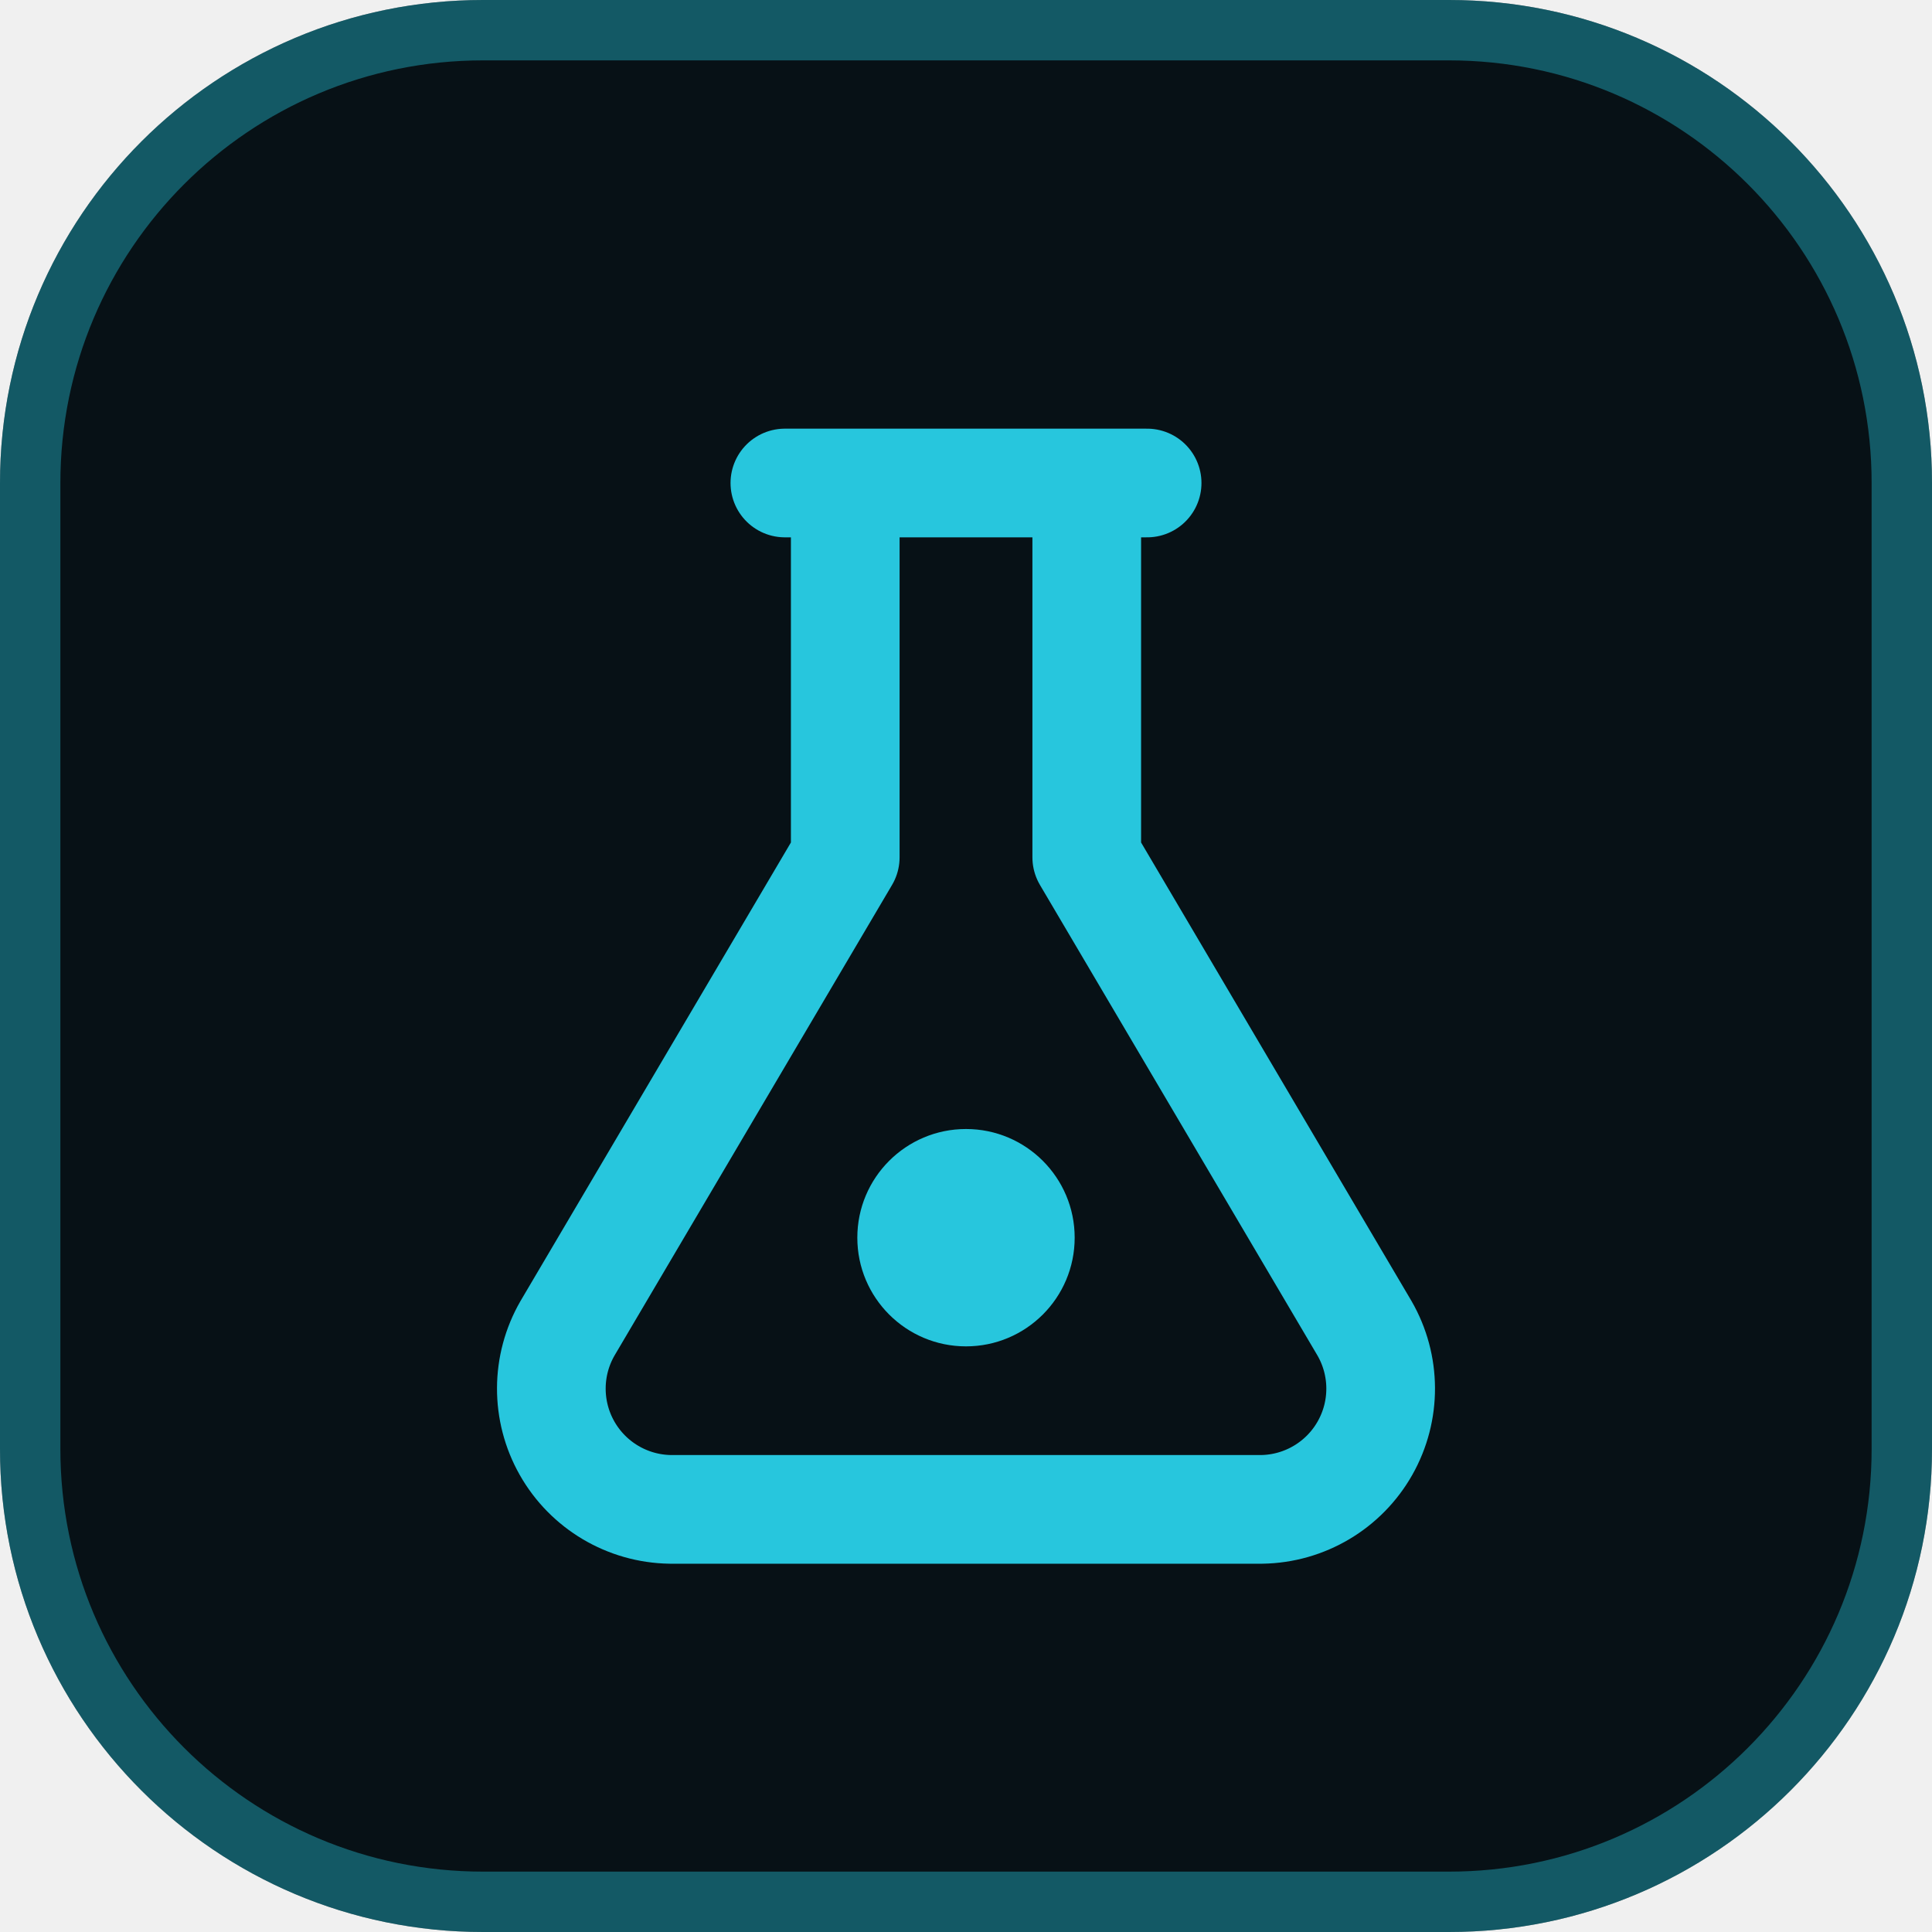
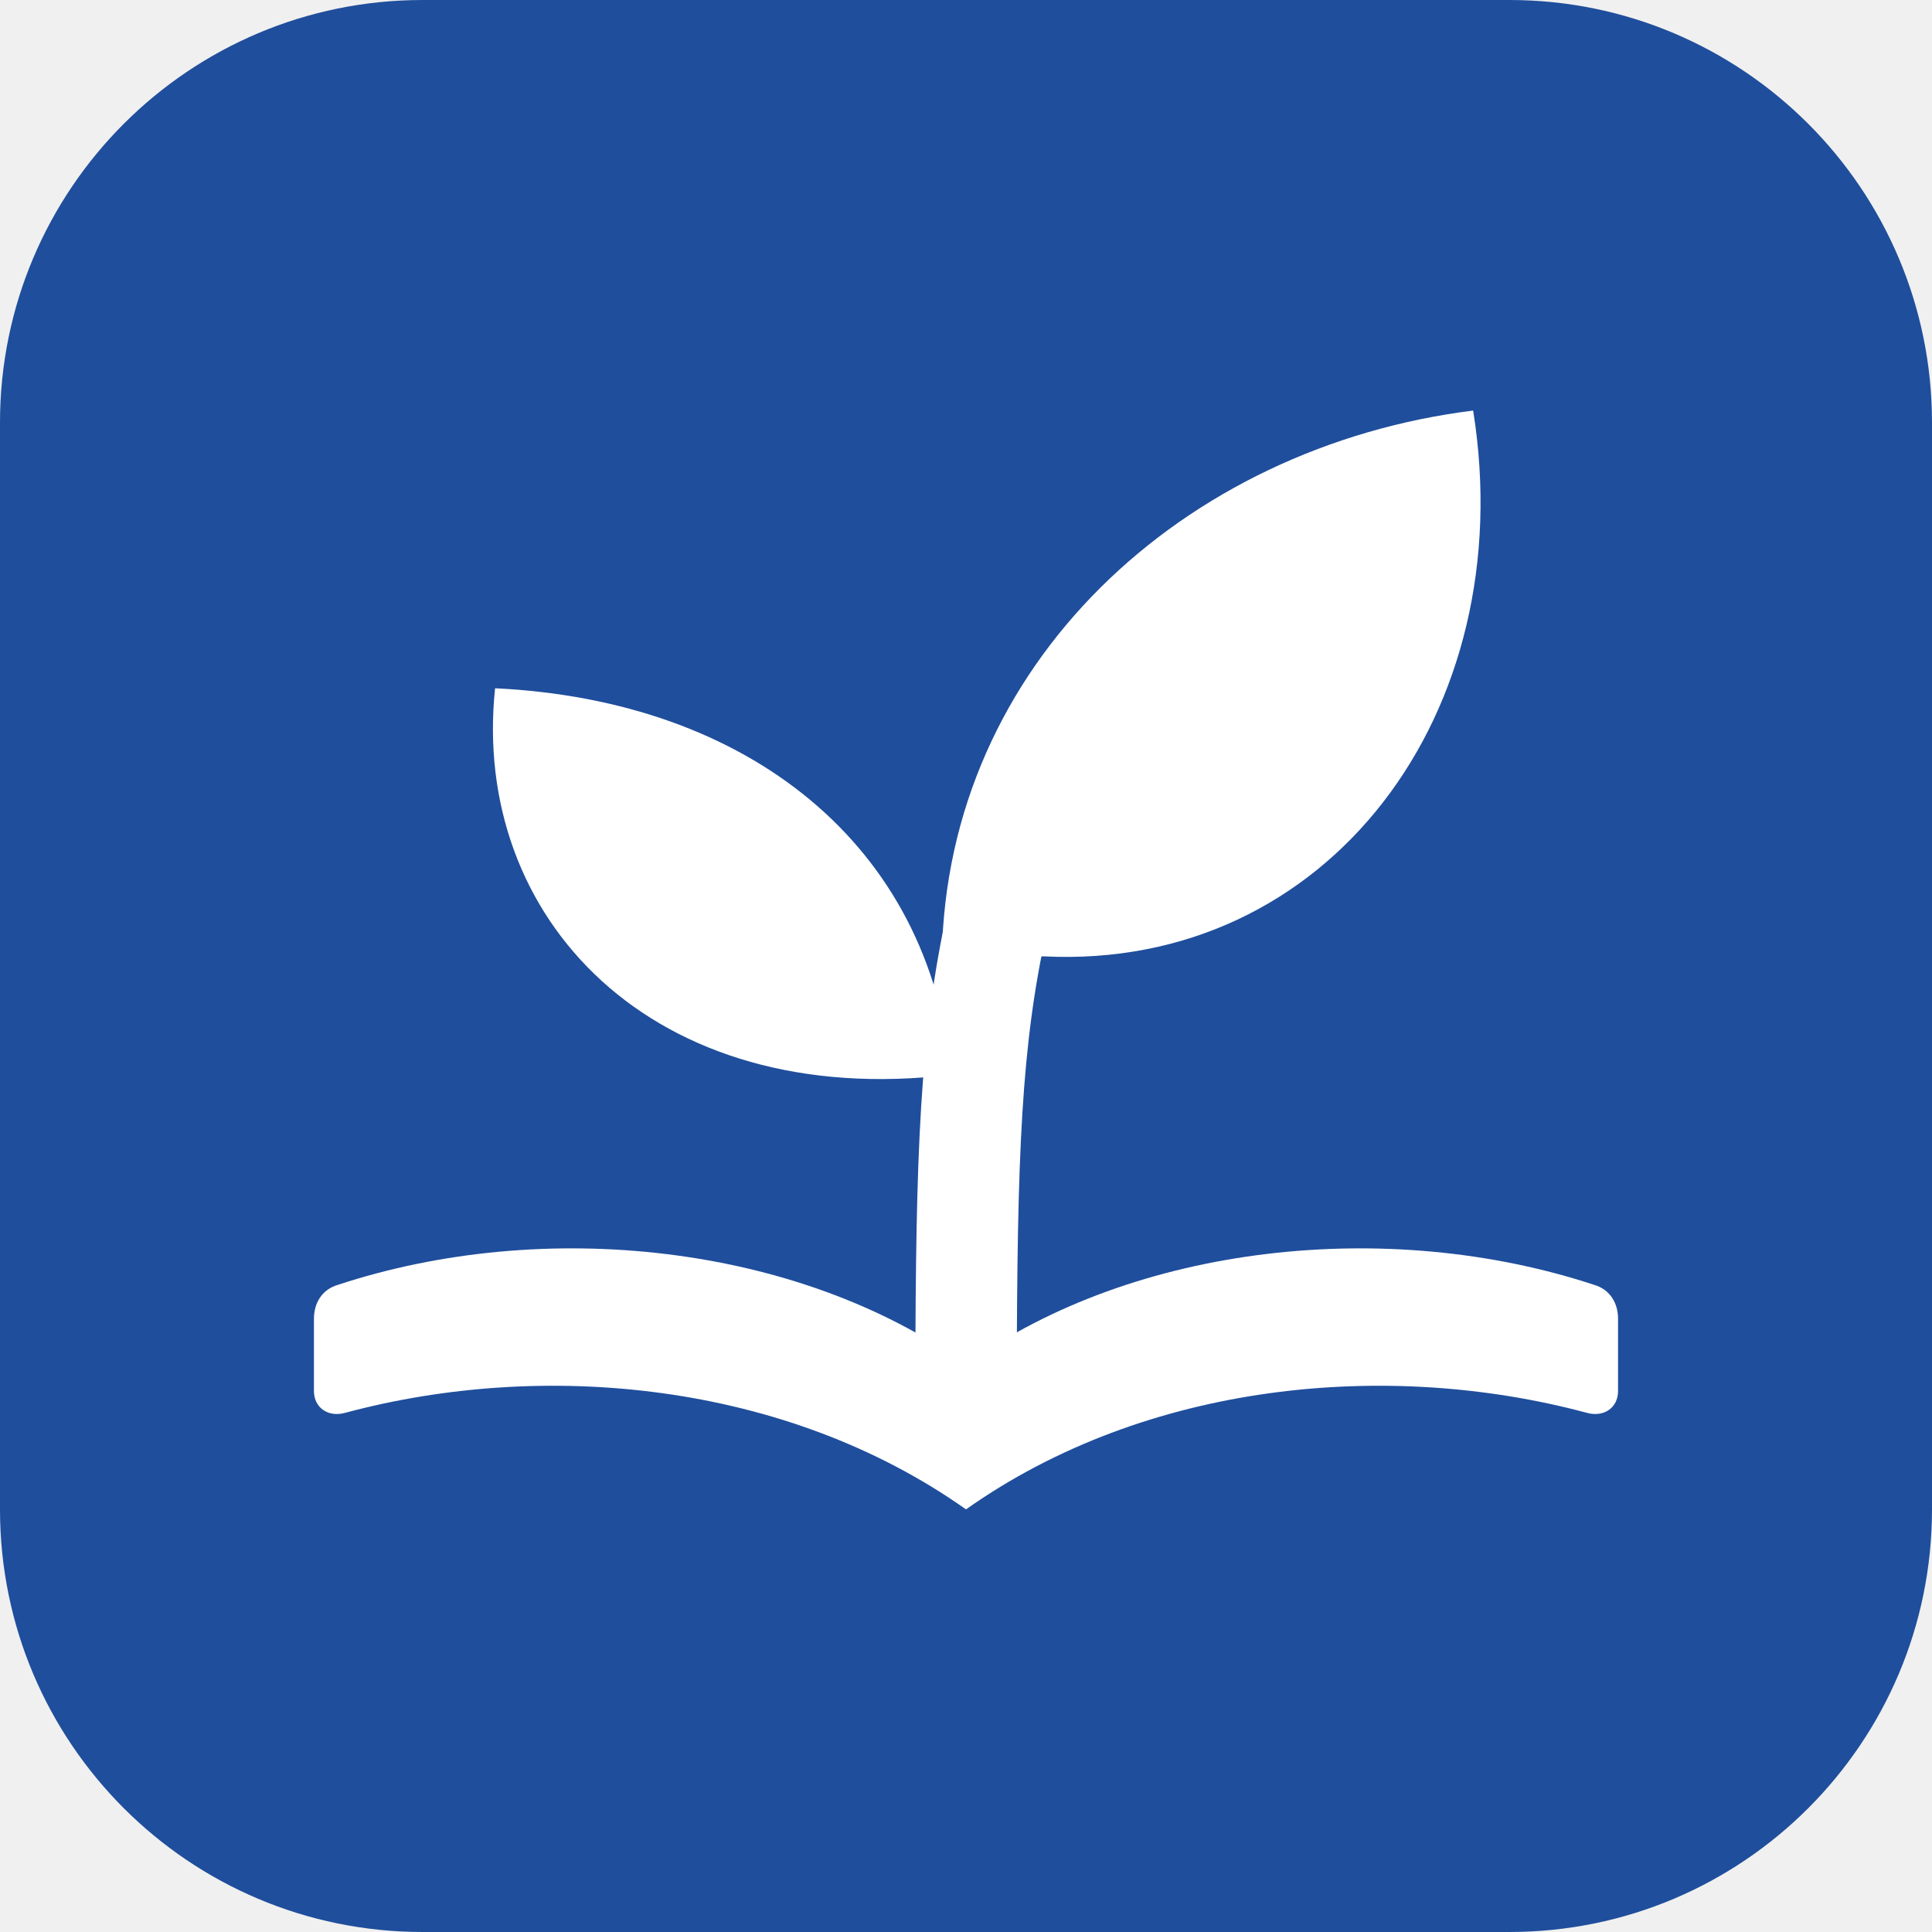
- <svg xmlns="http://www.w3.org/2000/svg" viewBox="0 0 32 32">
-   <rect width="32" height="32" rx="8" fill="#071116" />
-   <rect x="0.5" y="0.5" width="31" height="31" rx="7.5" fill="none" stroke="#27C6DD" stroke-opacity="0.4" />
-   <path d="M13 8h6M14 8v6.2L9.4 22a2 2 0 0 0 1.7 3h9.8a2 2 0 0 0 1.7-3L18 14.2V8" fill="none" stroke="#27C6DD" stroke-width="1.8" stroke-linecap="round" stroke-linejoin="round" />
-   <circle cx="16" cy="20.5" r="1.8" fill="#27C6DD" />
+ <svg xmlns="http://www.w3.org/2000/svg" viewBox="0 0 64 64">
+   <rect width="64" height="64" rx="14" fill="#1f4e9c" />
+   <g transform="translate(6.4 6.4) scale(0.8)">
+     <path d="M32 51 C 32 41, 32.1 36, 33.1 31" fill="none" stroke="#ffffff" stroke-width="4.2" />
+     <path d="M31.4 36.5 C 30.5 27, 23 21, 12.5 20.5 C 11.5 30, 19 38, 31.4 36.5 Z" fill="#ffffff" />
+     <path d="M31 31.6 C 31.2 19.5, 41 10.5, 53 9 C 55 21.5, 47 32.2, 35.2 31.6 Z" fill="#ffffff" />
+     <path d="M6 45.2 C 14.5 42.4, 25 43.5, 32 48.5 C 39 43.5, 49.5 42.4, 58 45.2 C 58.7 45.4, 59 46, 59 46.6 L 59 49.6 C 59 50.3, 58.4 50.7, 57.7 50.5 C 49.5 48.3, 39.5 49.2, 32 54.5 C 24.5 49.2, 14.5 48.3, 6.3 50.5 C 5.6 50.7, 5 50.3, 5 49.6 L 5 46.6 C 5 46, 5.3 45.4, 6 45.2 Z" fill="#ffffff" />
+   </g>
</svg>
